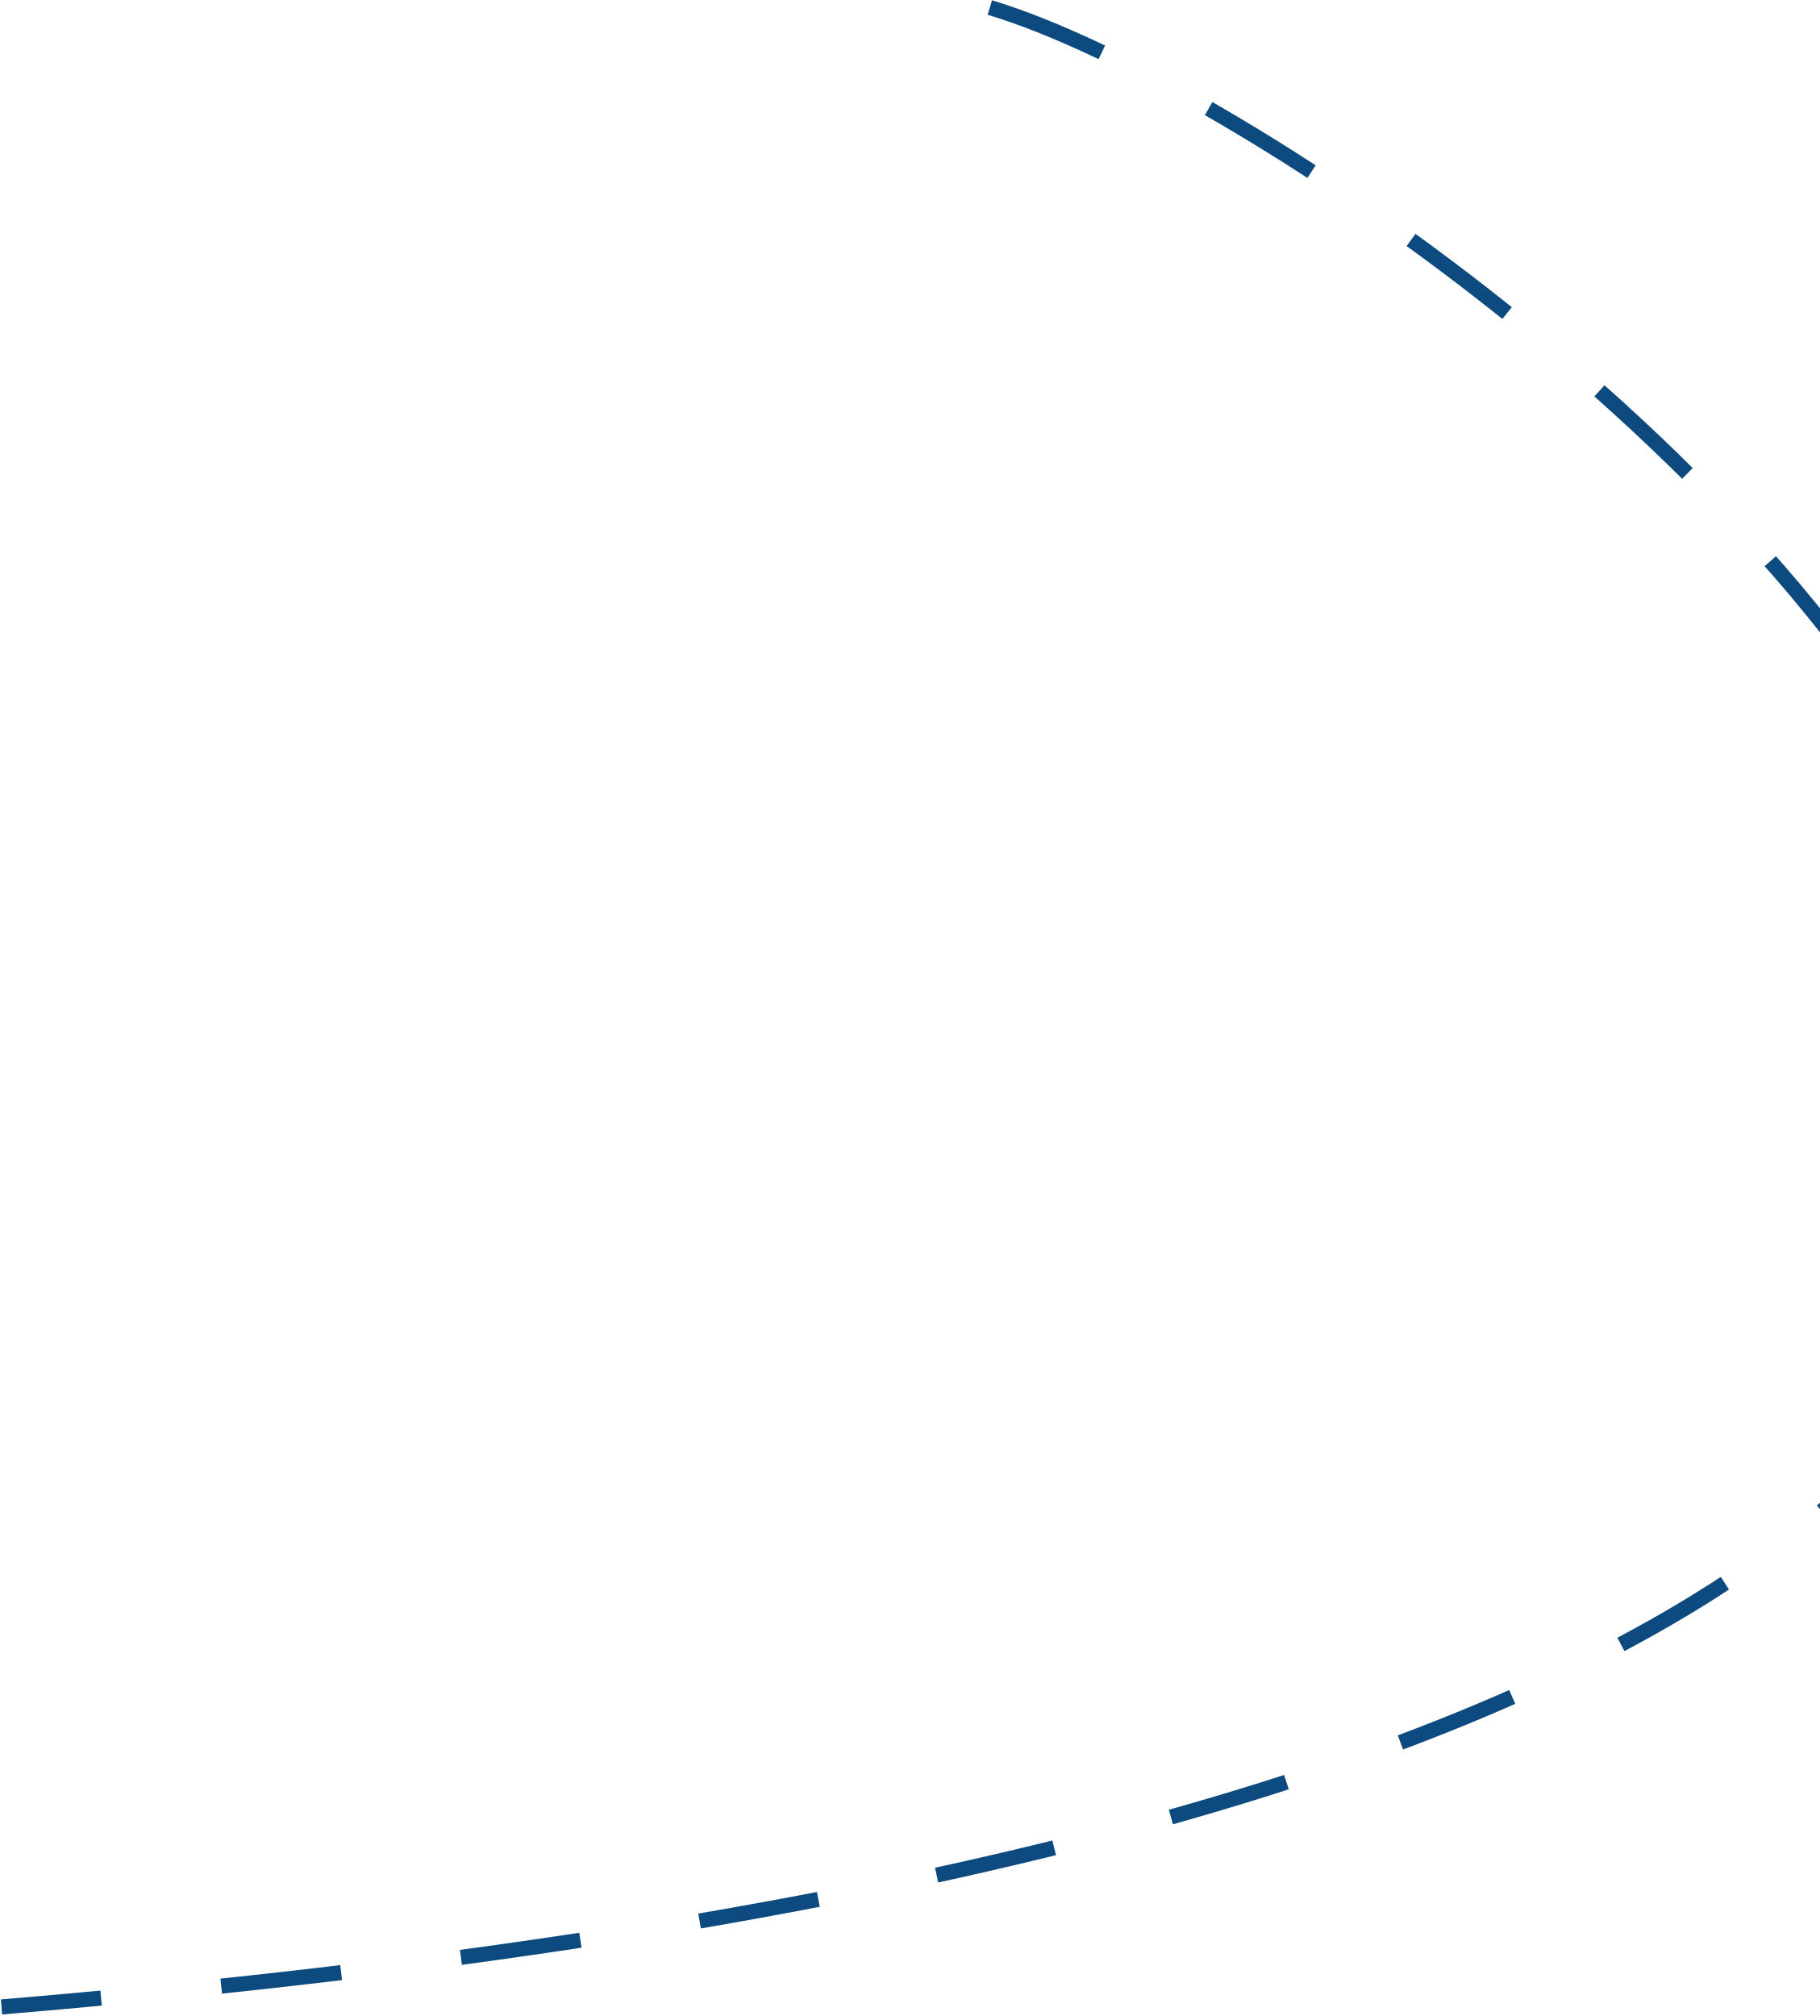
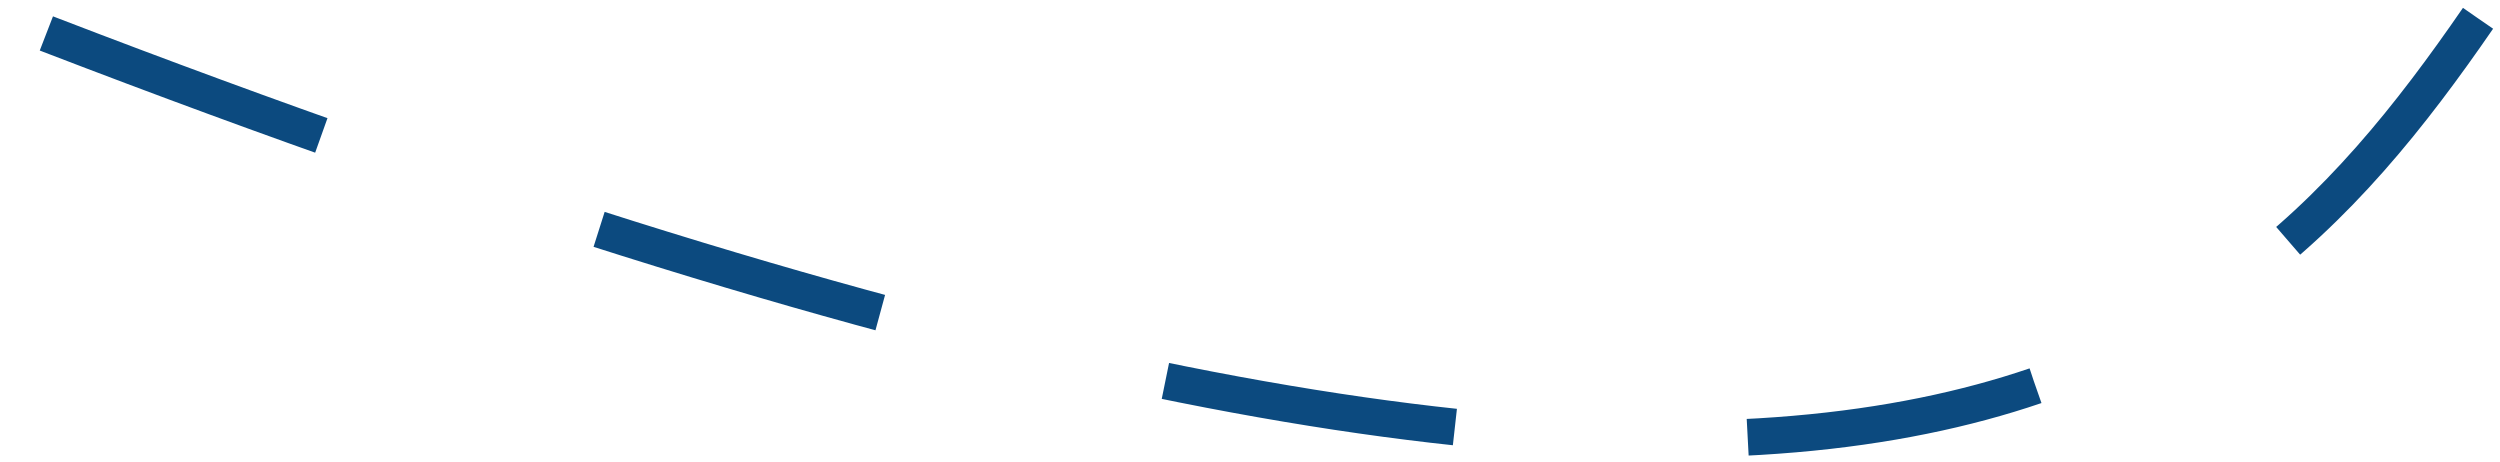
- <svg xmlns="http://www.w3.org/2000/svg" width="603" height="668" viewBox="0 0 603 668" fill="none">
-   <path d="M328 2.5C493.5 52 1168.5 567 0.5 665" stroke="#0C4A7F" stroke-width="5" stroke-dasharray="40 40" />
+ <svg xmlns="http://www.w3.org/2000/svg" width="341" height="63" viewBox="0 0 341 63" fill="none">
+   <path d="M338 2.5C301.5 55.498 250.5 99.5 1 2.5" stroke="#0C4A7F" stroke-width="5" stroke-dasharray="40 40" />
</svg>
